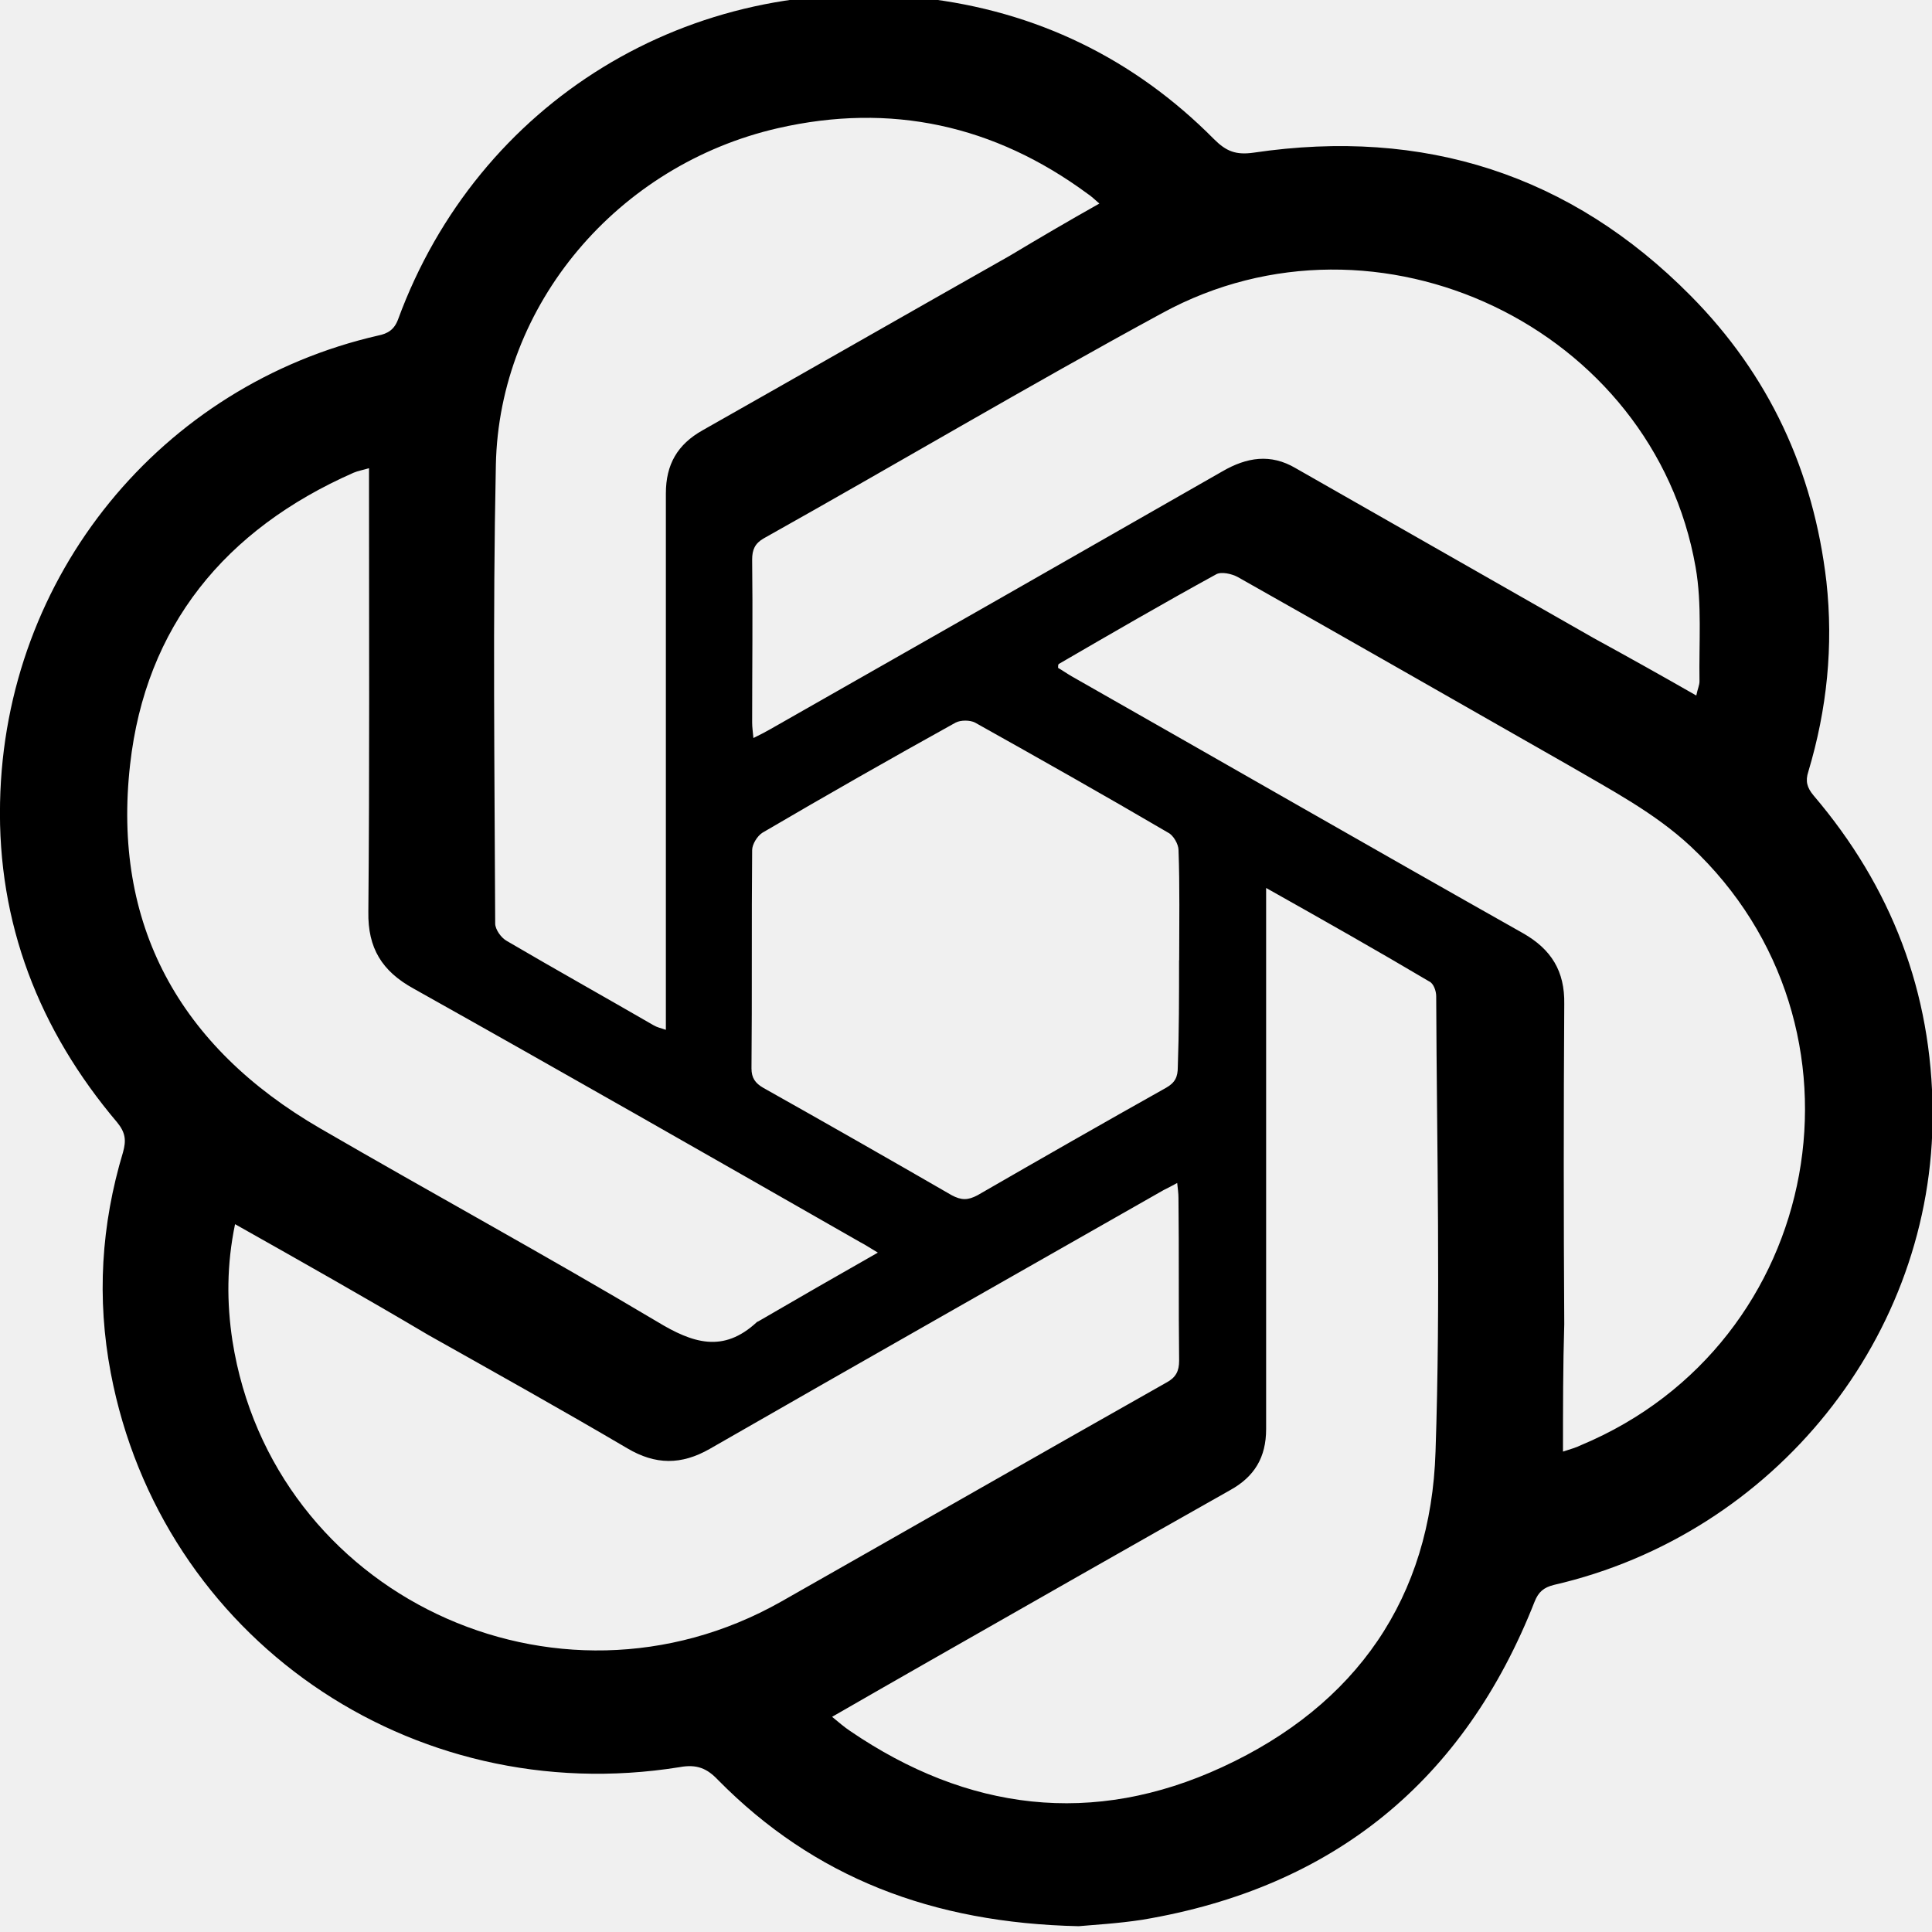
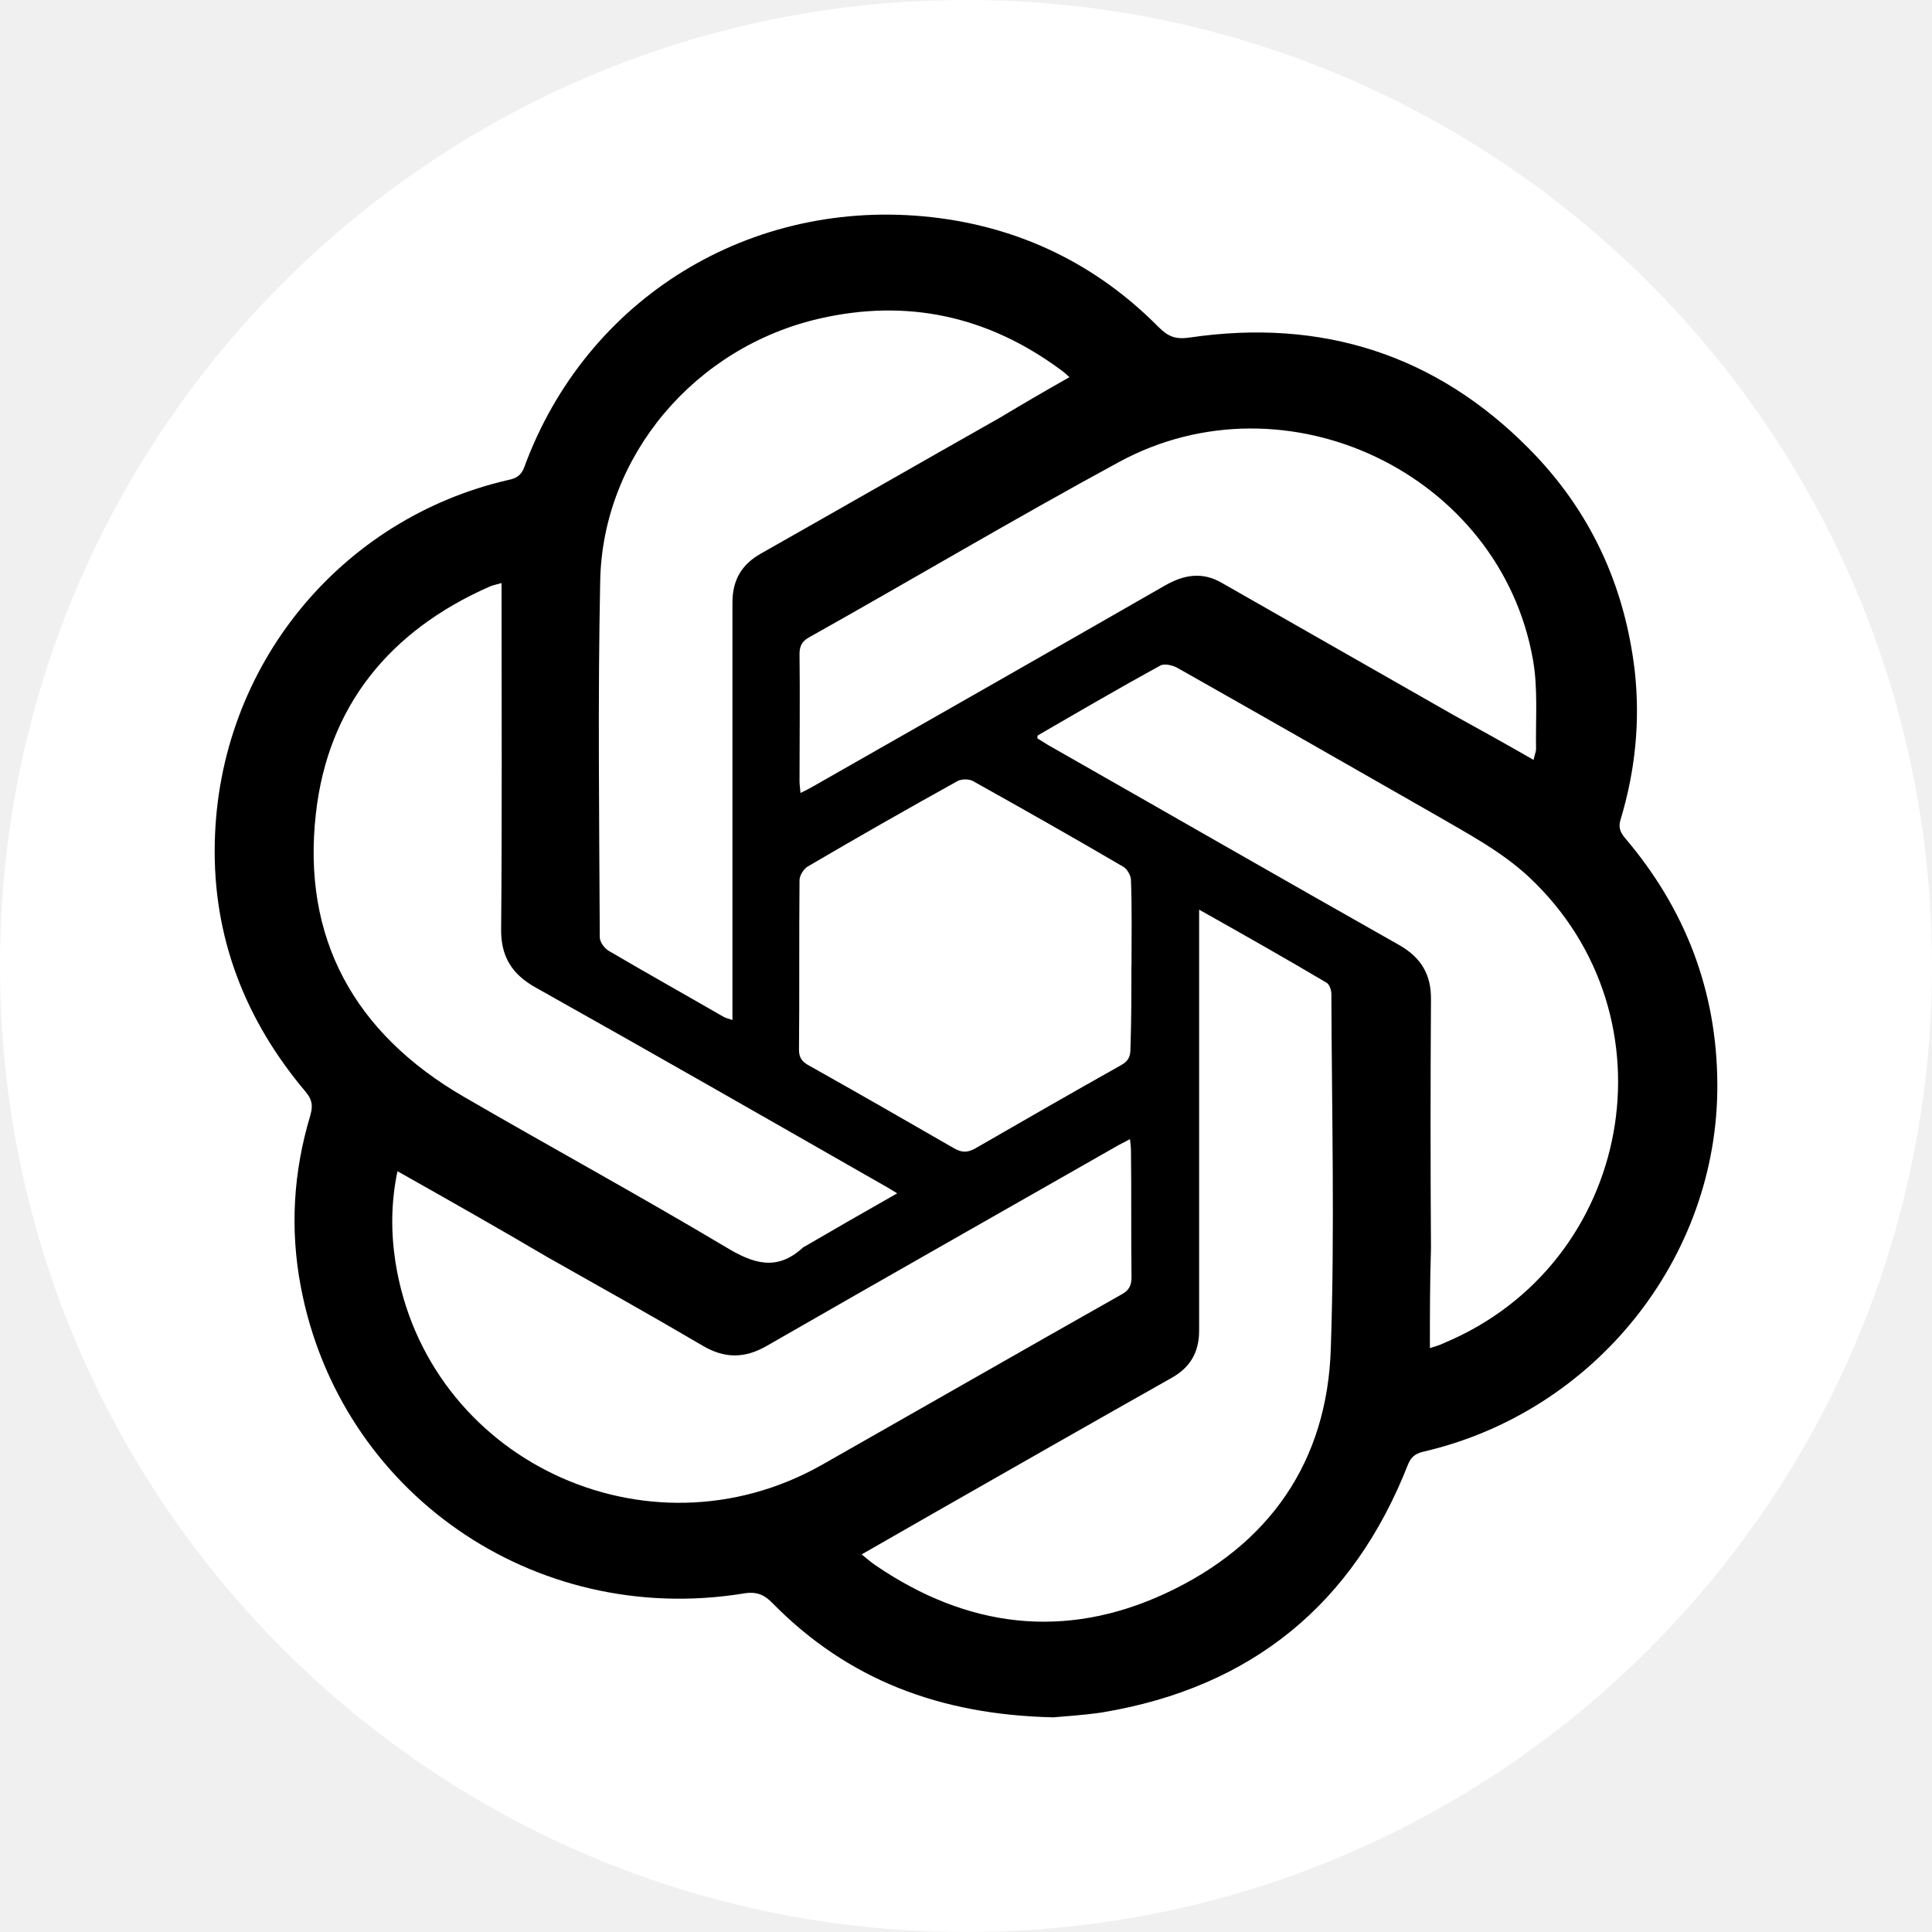
- <svg xmlns="http://www.w3.org/2000/svg" version="1.1" width="32" height="32" viewBox="0 0 32 32">
-   <path d="M17.867 31.904c-2.432-0.053-4.384-0.811-5.973-2.421-0.181-0.192-0.352-0.267-0.64-0.213-4.459 0.715-8.587-2.155-9.419-6.528-0.235-1.237-0.16-2.453 0.203-3.659 0.053-0.192 0.043-0.32-0.096-0.491-1.301-1.536-1.984-3.307-1.941-5.301 0.075-3.765 2.677-6.912 6.261-7.733 0.16-0.032 0.267-0.096 0.331-0.267 1.323-3.605 4.832-5.76 8.693-5.323 1.877 0.213 3.499 1.003 4.821 2.336 0.203 0.203 0.363 0.267 0.661 0.224 2.816-0.416 5.248 0.363 7.232 2.368 1.301 1.312 2.037 2.901 2.251 4.736 0.117 1.067 0.011 2.112-0.299 3.147-0.053 0.16-0.021 0.267 0.085 0.395 1.291 1.515 1.963 3.264 1.973 5.248 0.021 3.701-2.613 6.987-6.272 7.829-0.171 0.043-0.256 0.117-0.32 0.277-1.163 2.955-3.317 4.736-6.496 5.269-0.416 0.064-0.821 0.085-1.056 0.107zM25.888 24.043c0.128-0.043 0.213-0.064 0.299-0.107 4.032-1.685 4.992-6.944 1.813-9.92-0.597-0.555-1.312-0.928-2.005-1.333-1.835-1.045-3.659-2.091-5.493-3.125-0.096-0.053-0.277-0.096-0.363-0.043-0.875 0.48-1.739 0.981-2.603 1.483-0.011 0.011-0.011 0.032-0.011 0.064 0.075 0.043 0.149 0.096 0.224 0.139 2.496 1.419 4.981 2.848 7.477 4.256 0.469 0.267 0.693 0.629 0.683 1.173-0.011 1.771-0.011 3.541 0 5.301-0.021 0.693-0.021 1.387-0.021 2.112zM14.539 20.747c-0.128-0.075-0.203-0.128-0.288-0.171-2.464-1.408-4.928-2.816-7.403-4.203-0.523-0.288-0.757-0.672-0.747-1.269 0.021-2.336 0.011-4.661 0.011-6.997 0-0.107 0-0.213 0-0.352-0.107 0.032-0.181 0.043-0.256 0.075-2.133 0.939-3.445 2.549-3.701 4.832-0.299 2.645 0.811 4.672 3.147 6.027 1.856 1.077 3.733 2.101 5.579 3.2 0.597 0.363 1.099 0.523 1.653 0.011 0.011-0.011 0.021-0.011 0.021-0.011 0.64-0.373 1.291-0.747 1.984-1.141zM18.208 3.371c-0.085-0.075-0.128-0.117-0.192-0.16-1.547-1.141-3.264-1.515-5.131-1.088-2.656 0.608-4.619 2.923-4.672 5.579-0.053 2.528-0.021 5.056-0.011 7.595 0 0.096 0.096 0.235 0.192 0.288 0.8 0.469 1.621 0.928 2.432 1.397 0.053 0.032 0.107 0.043 0.203 0.075 0-0.149 0-0.267 0-0.373 0-2.837 0-5.675 0-8.512 0-0.48 0.192-0.811 0.608-1.045 1.696-0.96 3.392-1.931 5.088-2.891 0.48-0.288 0.971-0.576 1.483-0.864zM20.971 14.709c0 0.171 0 0.277 0 0.384 0 2.859 0 5.717 0 8.576 0 0.469-0.192 0.789-0.597 1.013-1.664 0.939-3.328 1.888-4.992 2.837-0.523 0.299-1.045 0.597-1.6 0.917 0.117 0.096 0.203 0.171 0.299 0.235 1.941 1.323 4.021 1.589 6.165 0.597 2.219-1.024 3.456-2.805 3.531-5.227 0.085-2.507 0.021-5.024 0.011-7.541 0-0.085-0.043-0.213-0.117-0.245-0.864-0.512-1.749-1.013-2.699-1.547zM3.893 20.277c-0.139 0.672-0.139 1.301-0.043 1.931 0.661 4.203 5.355 6.432 9.088 4.32 2.123-1.205 4.245-2.421 6.379-3.627 0.16-0.085 0.213-0.192 0.213-0.363-0.011-0.896 0-1.792-0.011-2.699 0-0.075-0.011-0.149-0.021-0.245-0.096 0.053-0.16 0.085-0.224 0.117-2.507 1.429-5.013 2.848-7.52 4.288-0.469 0.267-0.896 0.267-1.365-0.011-1.088-0.64-2.197-1.259-3.296-1.877-1.045-0.619-2.101-1.216-3.2-1.835zM28.096 11.52c0.021-0.107 0.053-0.171 0.053-0.235-0.011-0.629 0.043-1.28-0.064-1.888-0.693-3.968-5.269-6.155-8.832-4.213-2.219 1.205-4.395 2.496-6.603 3.733-0.149 0.085-0.192 0.192-0.192 0.352 0.011 0.896 0 1.792 0 2.699 0 0.075 0.011 0.149 0.021 0.256 0.107-0.053 0.192-0.096 0.267-0.139 2.496-1.419 5.003-2.848 7.499-4.277 0.405-0.235 0.8-0.299 1.216-0.053 1.643 0.939 3.296 1.877 4.939 2.816 0.565 0.309 1.12 0.619 1.696 0.949zM19.531 15.904c0 0 0 0 0 0 0-0.608 0.011-1.216-0.011-1.824 0-0.096-0.085-0.245-0.171-0.288-1.056-0.619-2.133-1.227-3.2-1.824-0.085-0.043-0.235-0.043-0.32 0-1.077 0.597-2.144 1.205-3.2 1.824-0.085 0.053-0.171 0.192-0.171 0.288-0.011 1.205 0 2.411-0.011 3.616 0 0.16 0.064 0.245 0.192 0.32 1.045 0.587 2.091 1.184 3.125 1.781 0.16 0.085 0.267 0.085 0.427 0 1.035-0.597 2.080-1.195 3.125-1.781 0.149-0.085 0.192-0.181 0.192-0.341 0.021-0.587 0.021-1.173 0.021-1.771z" fill="currentColor" />
+ <svg xmlns="http://www.w3.org/2000/svg" width="18" height="18" viewBox="0 0 18 18" fill="none">
+   <g clip-path="url(#clip0_260_10705)">
+     <circle cx="9" cy="9" r="9" fill="white" />
+     <path d="M9.815 16C8.751 15.977 7.897 15.645 7.202 14.941C7.123 14.857 7.048 14.824 6.922 14.847C4.972 15.16 3.167 13.904 2.803 11.991C2.7 11.449 2.733 10.917 2.892 10.389C2.915 10.305 2.911 10.249 2.85 10.175C2.281 9.502 1.982 8.727 2.001 7.855C2.034 6.207 3.172 4.83 4.739 4.471C4.809 4.457 4.856 4.429 4.884 4.354C5.462 2.776 6.997 1.833 8.686 2.024C9.507 2.118 10.216 2.463 10.794 3.047C10.883 3.136 10.953 3.164 11.083 3.145C12.315 2.963 13.379 3.304 14.246 4.181C14.815 4.755 15.137 5.451 15.231 6.254C15.282 6.72 15.236 7.178 15.1 7.631C15.077 7.701 15.091 7.748 15.137 7.804C15.702 8.467 15.996 9.232 16 10.1C16.009 11.72 14.857 13.158 13.257 13.526C13.182 13.545 13.145 13.577 13.117 13.647C12.608 14.941 11.666 15.72 10.276 15.953C10.094 15.981 9.917 15.99 9.815 16ZM13.322 12.56C13.379 12.541 13.416 12.532 13.453 12.513C15.217 11.776 15.636 9.474 14.246 8.172C13.985 7.929 13.672 7.766 13.369 7.589C12.567 7.131 11.769 6.674 10.967 6.221C10.925 6.198 10.846 6.179 10.808 6.202C10.425 6.412 10.048 6.632 9.67 6.851C9.665 6.856 9.665 6.865 9.665 6.879C9.698 6.898 9.73 6.921 9.763 6.94C10.854 7.561 11.941 8.186 13.033 8.803C13.238 8.919 13.336 9.078 13.332 9.316C13.327 10.091 13.327 10.866 13.332 11.636C13.322 11.939 13.322 12.243 13.322 12.56ZM8.359 11.118C8.303 11.085 8.27 11.062 8.233 11.043C7.155 10.427 6.078 9.81 4.995 9.203C4.767 9.077 4.664 8.909 4.669 8.648C4.678 7.626 4.673 6.608 4.673 5.586C4.673 5.539 4.673 5.493 4.673 5.432C4.627 5.446 4.594 5.451 4.562 5.465C3.629 5.876 3.055 6.58 2.943 7.58C2.812 8.737 3.298 9.624 4.319 10.217C5.131 10.688 5.952 11.136 6.759 11.617C7.02 11.776 7.24 11.846 7.482 11.622C7.487 11.617 7.491 11.617 7.491 11.617C7.771 11.454 8.056 11.29 8.359 11.118ZM9.964 3.514C9.926 3.481 9.908 3.462 9.88 3.444C9.203 2.944 8.452 2.781 7.636 2.968C6.474 3.234 5.616 4.247 5.592 5.409C5.569 6.515 5.583 7.622 5.588 8.733C5.588 8.775 5.63 8.835 5.672 8.859C6.021 9.064 6.38 9.265 6.735 9.47C6.758 9.484 6.782 9.489 6.824 9.503C6.824 9.438 6.824 9.386 6.824 9.34C6.824 8.098 6.824 6.856 6.824 5.615C6.824 5.405 6.908 5.26 7.09 5.157C7.832 4.737 8.573 4.312 9.315 3.892C9.525 3.766 9.74 3.64 9.964 3.514ZM11.172 8.475C11.172 8.55 11.172 8.597 11.172 8.643C11.172 9.894 11.172 11.145 11.172 12.396C11.172 12.601 11.088 12.742 10.911 12.84C10.183 13.251 9.455 13.666 8.728 14.081C8.499 14.212 8.271 14.342 8.028 14.482C8.079 14.524 8.117 14.557 8.159 14.585C9.008 15.164 9.917 15.281 10.855 14.847C11.825 14.398 12.367 13.619 12.399 12.559C12.436 11.462 12.408 10.361 12.404 9.259C12.404 9.222 12.385 9.166 12.353 9.152C11.975 8.928 11.588 8.709 11.172 8.475ZM3.703 10.912C3.642 11.206 3.642 11.481 3.684 11.757C3.973 13.596 6.026 14.572 7.659 13.647C8.587 13.12 9.515 12.588 10.449 12.06C10.519 12.023 10.542 11.976 10.542 11.901C10.537 11.509 10.542 11.117 10.537 10.72C10.537 10.687 10.532 10.655 10.528 10.613C10.486 10.636 10.458 10.65 10.43 10.664C9.333 11.29 8.237 11.911 7.141 12.541C6.936 12.658 6.749 12.658 6.544 12.536C6.068 12.256 5.583 11.985 5.103 11.714C4.645 11.444 4.184 11.183 3.703 10.912ZM14.288 7.08C14.297 7.033 14.311 7.005 14.311 6.977C14.306 6.702 14.33 6.417 14.283 6.151C13.98 4.414 11.979 3.457 10.421 4.307C9.45 4.834 8.499 5.399 7.533 5.941C7.468 5.978 7.449 6.025 7.449 6.095C7.454 6.487 7.449 6.879 7.449 7.276C7.449 7.309 7.454 7.341 7.458 7.388C7.505 7.365 7.542 7.346 7.575 7.327C8.666 6.706 9.763 6.081 10.854 5.455C11.032 5.353 11.204 5.325 11.386 5.432C12.105 5.843 12.828 6.254 13.546 6.664C13.793 6.8 14.036 6.935 14.288 7.08ZM10.542 8.998C10.542 8.732 10.547 8.466 10.537 8.2C10.537 8.158 10.5 8.093 10.463 8.074C10.001 7.803 9.53 7.537 9.063 7.276C9.026 7.257 8.96 7.257 8.923 7.276C8.452 7.537 7.986 7.803 7.524 8.074C7.487 8.097 7.449 8.158 7.449 8.2C7.444 8.727 7.449 9.255 7.444 9.782C7.444 9.852 7.472 9.89 7.528 9.922C7.985 10.179 8.443 10.441 8.895 10.702C8.965 10.739 9.012 10.739 9.082 10.702C9.534 10.441 9.991 10.179 10.448 9.922C10.513 9.885 10.532 9.843 10.532 9.773C10.541 9.516 10.541 9.26 10.541 8.998H10.542Z" fill="black" />
+   </g>
+   <defs>
+     <clipPath id="clip0_260_10705">
+       <rect width="18" height="18" fill="white" />
+     </clipPath>
+   </defs>
</svg>
